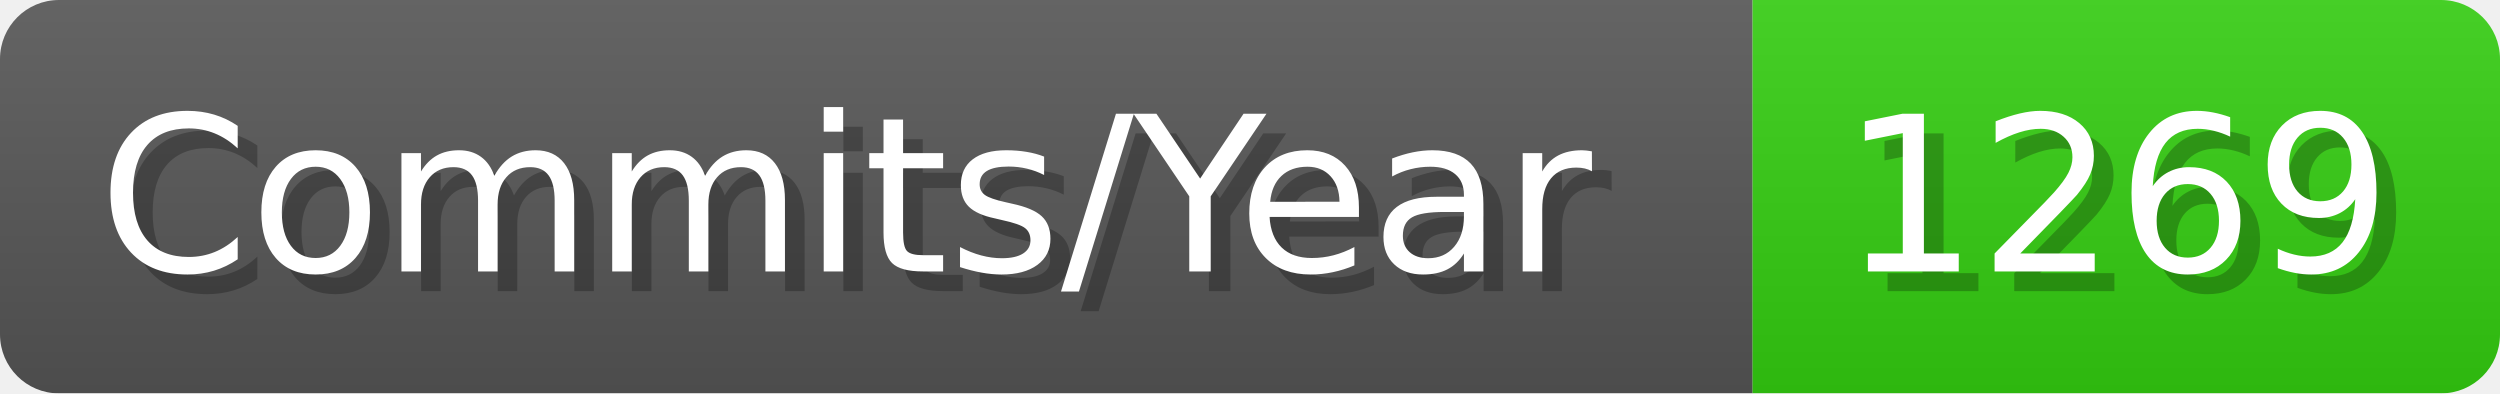
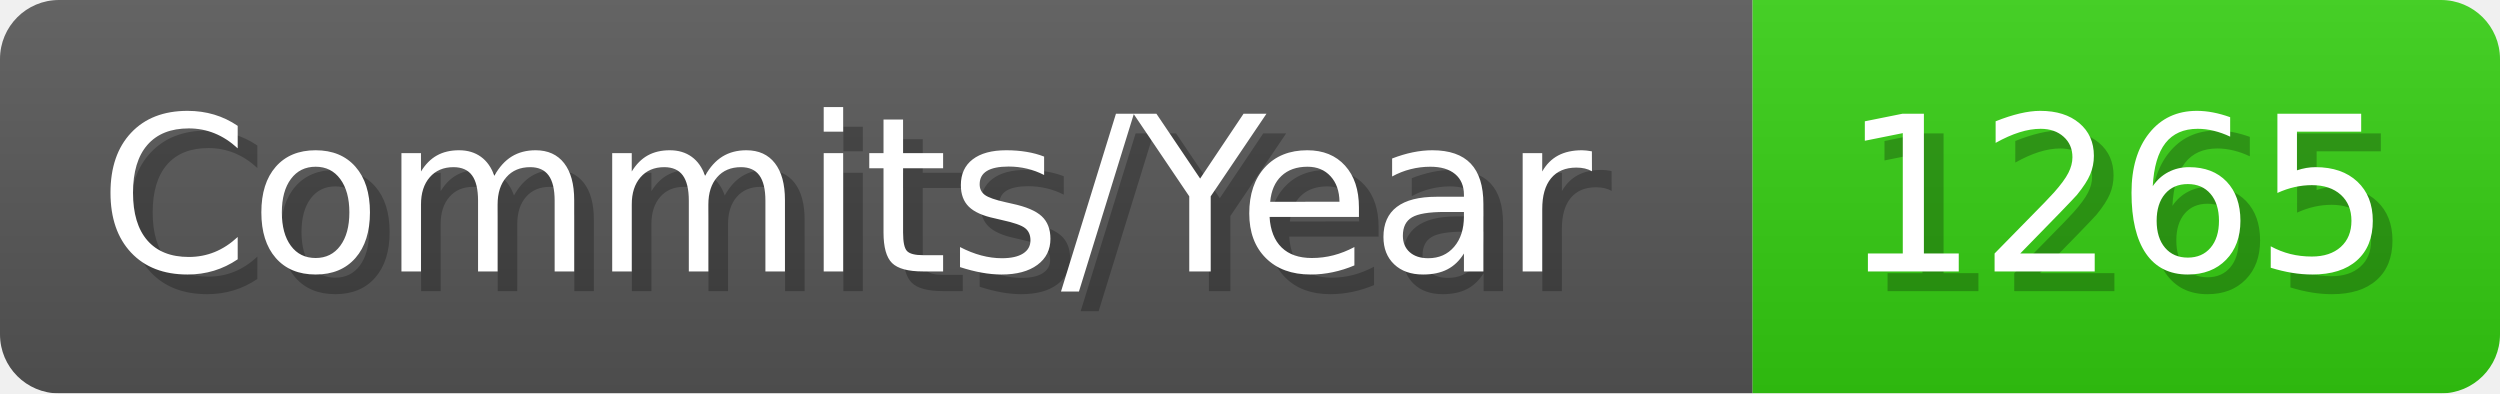
- <svg xmlns="http://www.w3.org/2000/svg" width="127.1" height="20" viewBox="0 0 1271 200" role="img" aria-label="Commits/Year: 1269">
+ <svg xmlns="http://www.w3.org/2000/svg" width="127.1" height="20" viewBox="0 0 1271 200" role="img" aria-label="Commits/Year: 1265">
  <linearGradient id="aUPdi" x2="0" y2="100%">
    <stop offset="0" stop-opacity=".1" stop-color="#EEE" />
    <stop offset="1" stop-opacity=".1" />
  </linearGradient>
  <mask id="WfAiQ">
    <rect width="1271" height="200" rx="30" fill="#FFF" />
  </mask>
  <g mask="url(#WfAiQ)">
    <rect width="891" height="200" fill="#555" />
    <rect width="380" height="200" fill="#3C1" x="891" />
    <rect width="1271" height="200" fill="url(#aUPdi)" />
  </g>
  <g aria-hidden="true" fill="#fff" text-anchor="start" font-family="Verdana,DejaVu Sans,sans-serif" font-size="110">
    <text x="60" y="148" textLength="791" fill="#000" opacity="0.25">Commits/Year</text>
    <text x="50" y="138" textLength="791">Commits/Year</text>
-     <text x="946" y="148" textLength="280" fill="#000" opacity="0.25">1269</text>
-     <text x="936" y="138" textLength="280">1269</text>
+     <text x="946" y="148" textLength="280" fill="#000" opacity="0.25">1265</text>
+     <text x="936" y="138" textLength="280">1265</text>
  </g>
</svg>
